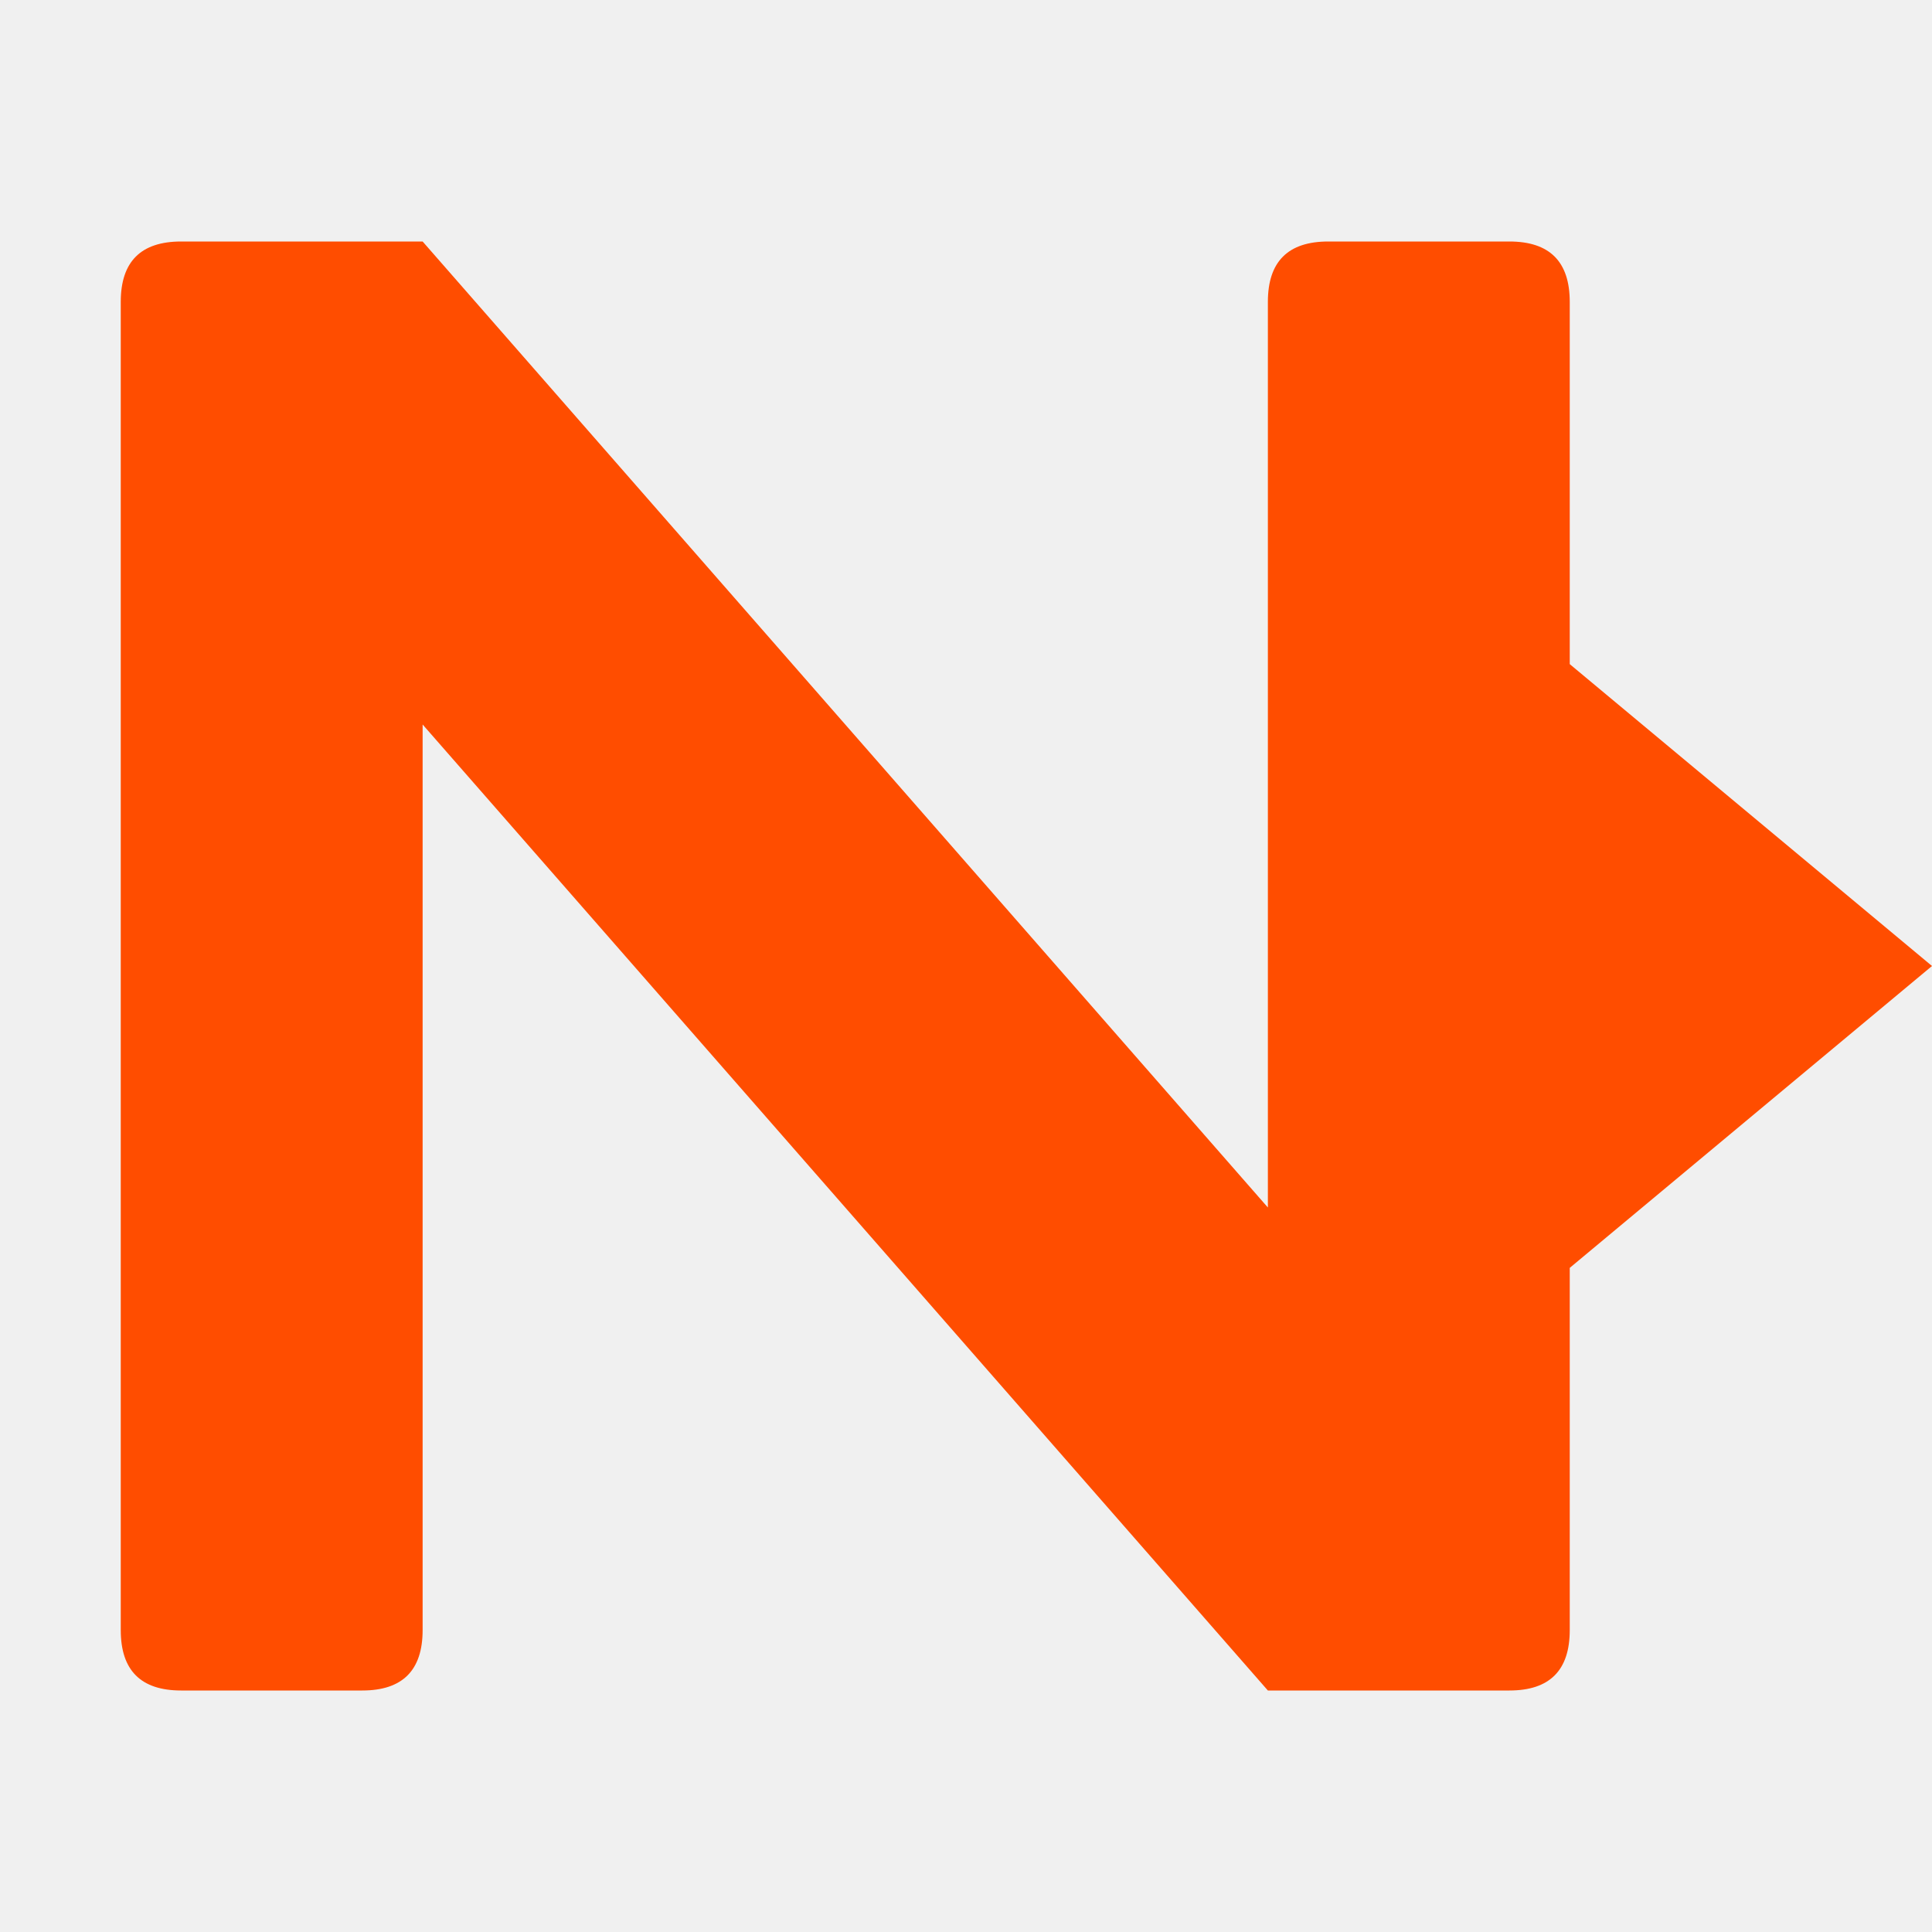
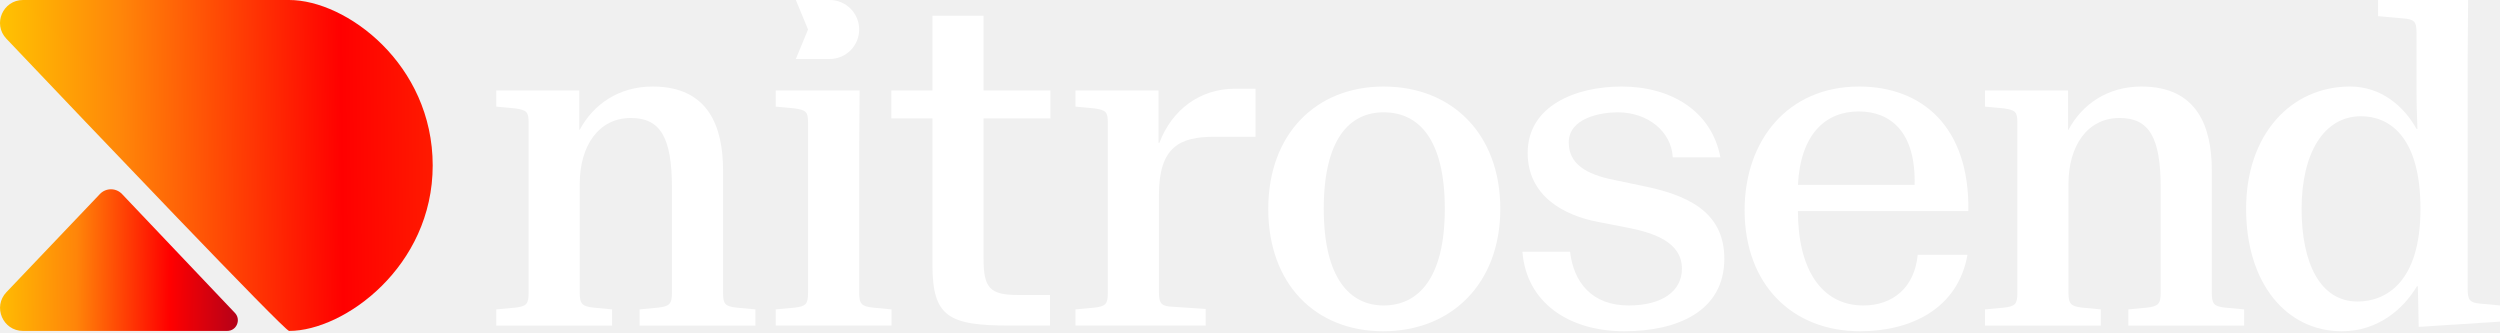
- <svg xmlns="http://www.w3.org/2000/svg" width="32" height="32" viewBox="0 0 32 32" fill="none">
-   <path d="M3,4 Q2,4 2,5 L2,27 Q2,28 3,28 L6,28 Q7,28 7,27 L7,12 21,28 25,28 Q26,28 26,27 L26,21 32,16 26,11 26,5 Q26,4 25,4 L22,4 Q21,4 21,5 L21,20 7,4 Z" fill="#FF4D00" />
+ <svg xmlns="http://www.w3.org/2000/svg" width="1920" height="255" viewBox="0 0 1920 255" fill="none">
+   <g clip-path="url(#clip0_49_1558)">
+     <path d="M76.737 148.998C49.325 177.707 23.476 204.877 4.919 224.405C-5.757 235.639 2.188 254.154 17.685 254.154C58.205 254.154 121.614 254.155 174.468 254.154C181.677 254.154 185.364 245.525 180.4 240.297L93.716 149.018C89.104 144.161 81.362 144.154 76.737 148.998Z" fill="url(#paint0_linear_49_1558)" />
+     <path d="M17.705 0C71.556 2.19732e-05 165.812 -0 222.006 0.001C266.13 0.002 332.316 49.419 332.316 127.078C332.316 204.736 264.365 254.155 222.006 254.155C218.534 254.155 68.614 96.779 4.877 29.706C-5.798 18.471 2.208 0.001 17.705 0Z" fill="url(#paint1_linear_49_1558)" />
+     <path d="M1858.92 160.425C1858.92 103.706 1834.08 89.274 1813.27 89.274C1784.41 89.274 1767.63 118.137 1767.63 160.425C1767.63 202.377 1782.06 231.576 1810.59 231.576C1832.07 231.576 1858.92 217.144 1858.92 160.425ZM1826.36 0H1895.5L1895.16 45.98V221.843C1895.16 230.569 1896.84 232.583 1905.57 233.254L1920 234.596V247.014L1857.58 251.042L1856.9 219.829H1856.23C1845.83 237.281 1826.36 254.398 1798.51 254.398C1755.88 254.398 1725.01 217.48 1725.01 160.425C1725.01 103.035 1759.58 66.452 1804.88 66.452C1828.71 66.452 1846.16 81.555 1855.9 99.007H1856.57C1856.23 87.596 1855.9 82.226 1855.9 69.473V25.172C1855.9 16.445 1854.22 14.768 1845.16 14.096L1826.36 12.418V0Z" fill="#FFFFFF" />
+     <path d="M1698.67 130.893V224.866C1698.67 233.592 1700.35 235.27 1709.08 236.277L1723.51 237.62V250.037H1634.57V237.62L1648.67 236.277C1657.39 235.27 1659.41 233.592 1659.41 224.866V144.318C1659.41 105.722 1650.68 90.619 1627.86 90.619C1603.02 90.619 1588.59 112.099 1588.59 141.297V224.866C1588.59 233.592 1590.61 235.27 1599.33 236.277L1613.43 237.62V250.037H1524.49V237.62L1538.92 236.277C1547.65 235.27 1549.33 233.592 1549.33 224.866V94.311C1549.33 85.921 1547.98 84.578 1538.92 83.236L1524.49 81.893V69.475H1588.26V99.681H1588.59C1599 80.215 1618.46 66.455 1644.64 66.455C1687.93 66.455 1698.67 98.003 1698.67 130.893Z" fill="#FFFFFF" />
+     <path d="M1431.15 234.599C1453.3 234.599 1470.42 221.174 1472.77 195.667H1511.03C1503.64 237.284 1467.4 254.4 1428.47 254.4C1376.45 254.4 1339.86 218.489 1339.86 161.434C1339.86 107.736 1373.09 66.455 1427.79 66.455C1475.79 66.455 1512.71 96.996 1511.7 162.106H1380.81C1380.81 206.407 1398.6 234.599 1431.15 234.599ZM1427.46 85.585C1402.29 85.585 1382.82 102.702 1380.81 141.969H1470.42C1471.43 101.359 1451.96 85.585 1427.46 85.585Z" fill="#FFFFFF" />
+     <path d="M1205.81 193.318C1208.49 216.476 1222.25 234.599 1250.78 234.599C1276.62 234.599 1291.72 223.524 1291.72 206.407C1291.72 185.599 1269.57 178.551 1248.43 174.524L1227.62 170.496C1200.77 165.462 1173.25 150.359 1173.25 117.469C1173.25 81.222 1210.17 66.455 1245.41 66.455C1283.33 66.455 1314.54 85.249 1321.26 120.825H1284.68C1283.67 101.023 1265.54 86.256 1242.39 86.256C1229.3 86.256 1204.8 90.619 1204.8 109.414C1204.8 125.523 1217.55 133.914 1240.04 138.277L1260.85 142.64C1294.07 149.352 1324.28 161.434 1324.28 198.688C1324.28 238.962 1288.37 254.4 1247.42 254.4C1205.13 254.4 1172.24 232.585 1169.22 193.318H1205.81Z" fill="#FFFFFF" />
+     <path d="M1109.61 160.428C1109.61 106.729 1089.47 86.256 1062.62 86.256C1036.45 86.256 1016.64 106.729 1016.64 160.428C1016.64 213.791 1036.78 234.599 1062.62 234.599C1089.14 234.599 1109.61 213.791 1109.61 160.428ZM1152.23 160.428C1152.23 217.818 1114.64 254.4 1062.29 254.4C1010.27 254.4 974.022 218.154 974.022 160.428C974.022 103.037 1010.6 66.455 1062.62 66.455C1114.98 66.455 1152.23 102.702 1152.23 160.428Z" fill="#FFFFFF" />
+     <path d="M889.727 69.472V109.746H890.398C900.131 83.904 921.946 68.13 948.459 68.13H964.233V105.048H932.35C906.172 105.048 890.062 112.767 890.062 149.685V224.527C890.062 233.253 892.076 235.267 900.802 235.603L925.973 237.281V250.034H825.959V237.616L840.391 236.274C849.117 235.267 850.795 233.589 850.795 224.863V94.308C850.795 85.918 849.453 84.575 840.391 83.233L825.959 81.89V69.472H889.727Z" fill="#FFFFFF" />
+     <path d="M806.729 69.47V90.949H755.379V199.018C755.379 221.168 760.414 226.538 781.558 226.538H806.393V250.031H775.516C728.53 250.031 716.112 243.319 716.112 203.381V90.949H684.564V69.47H716.112V12.079H755.379V69.47H806.729Z" fill="#FFFFFF" />
+     <path d="M555.318 130.893V224.866C555.318 233.592 556.996 235.27 565.722 236.277L580.154 237.62V250.037H491.216V237.62L505.311 236.277C514.037 235.27 516.051 233.592 516.051 224.866V144.318C516.051 105.722 507.325 90.619 484.503 90.619C459.668 90.619 445.236 112.099 445.236 141.297V224.866C445.236 233.592 447.25 235.27 455.976 236.277L470.072 237.62V250.037H381.133V237.62L395.565 236.277C404.291 235.27 405.969 233.592 405.969 224.866V94.311C405.969 85.921 404.626 84.578 395.565 83.236L381.133 81.893V69.475H444.9V99.681H445.236C455.64 80.215 475.106 66.455 501.284 66.455C544.579 66.455 555.318 98.003 555.318 130.893Z" fill="#FFFFFF" />
+     <path d="M660.184 69.473L659.848 114.11V224.864C659.848 233.59 661.862 235.268 670.588 236.275L684.684 237.617V250.035H595.745V237.617L610.177 236.275C618.903 235.268 620.581 233.59 620.581 224.864V94.309C620.581 85.918 619.238 84.576 610.177 83.233L595.745 81.891V69.473H660.184ZM611.202 45.309L620.581 22.654L611.202 0H637.194C649.705 0 659.848 10.143 659.848 22.654C659.848 35.166 649.705 45.309 637.194 45.309H611.202Z" fill="#FFFFFF" />
+   </g>
+   <defs>
+     <linearGradient id="paint0_linear_49_1558" x1="-23.323" y1="49.059" x2="433.007" y2="53.514" gradientUnits="userSpaceOnUse">
+       <stop stop-color="#FFD300" />
+       <stop offset="0.183" stop-color="#FF8509" />
+       <stop offset="0.341" stop-color="#FF0000" />
+       <stop offset="0.495" stop-color="#9B0221" />
+       <stop offset="1" stop-color="#FF4000" />
+     </linearGradient>
+     <linearGradient id="paint1_linear_49_1558" x1="-23.323" y1="205.096" x2="433.007" y2="200.641" gradientUnits="userSpaceOnUse">
+       <stop stop-color="#FFD300" />
+       <stop offset="0.26" stop-color="#FF8509" />
+       <stop offset="0.628" stop-color="#FF0000" />
+       <stop offset="1" stop-color="#FF4000" />
+     </linearGradient>
+     <clipPath id="clip0_49_1558">
+       <rect width="1920" height="254.4" fill="white" />
+     </clipPath>
+   </defs>
</svg>
